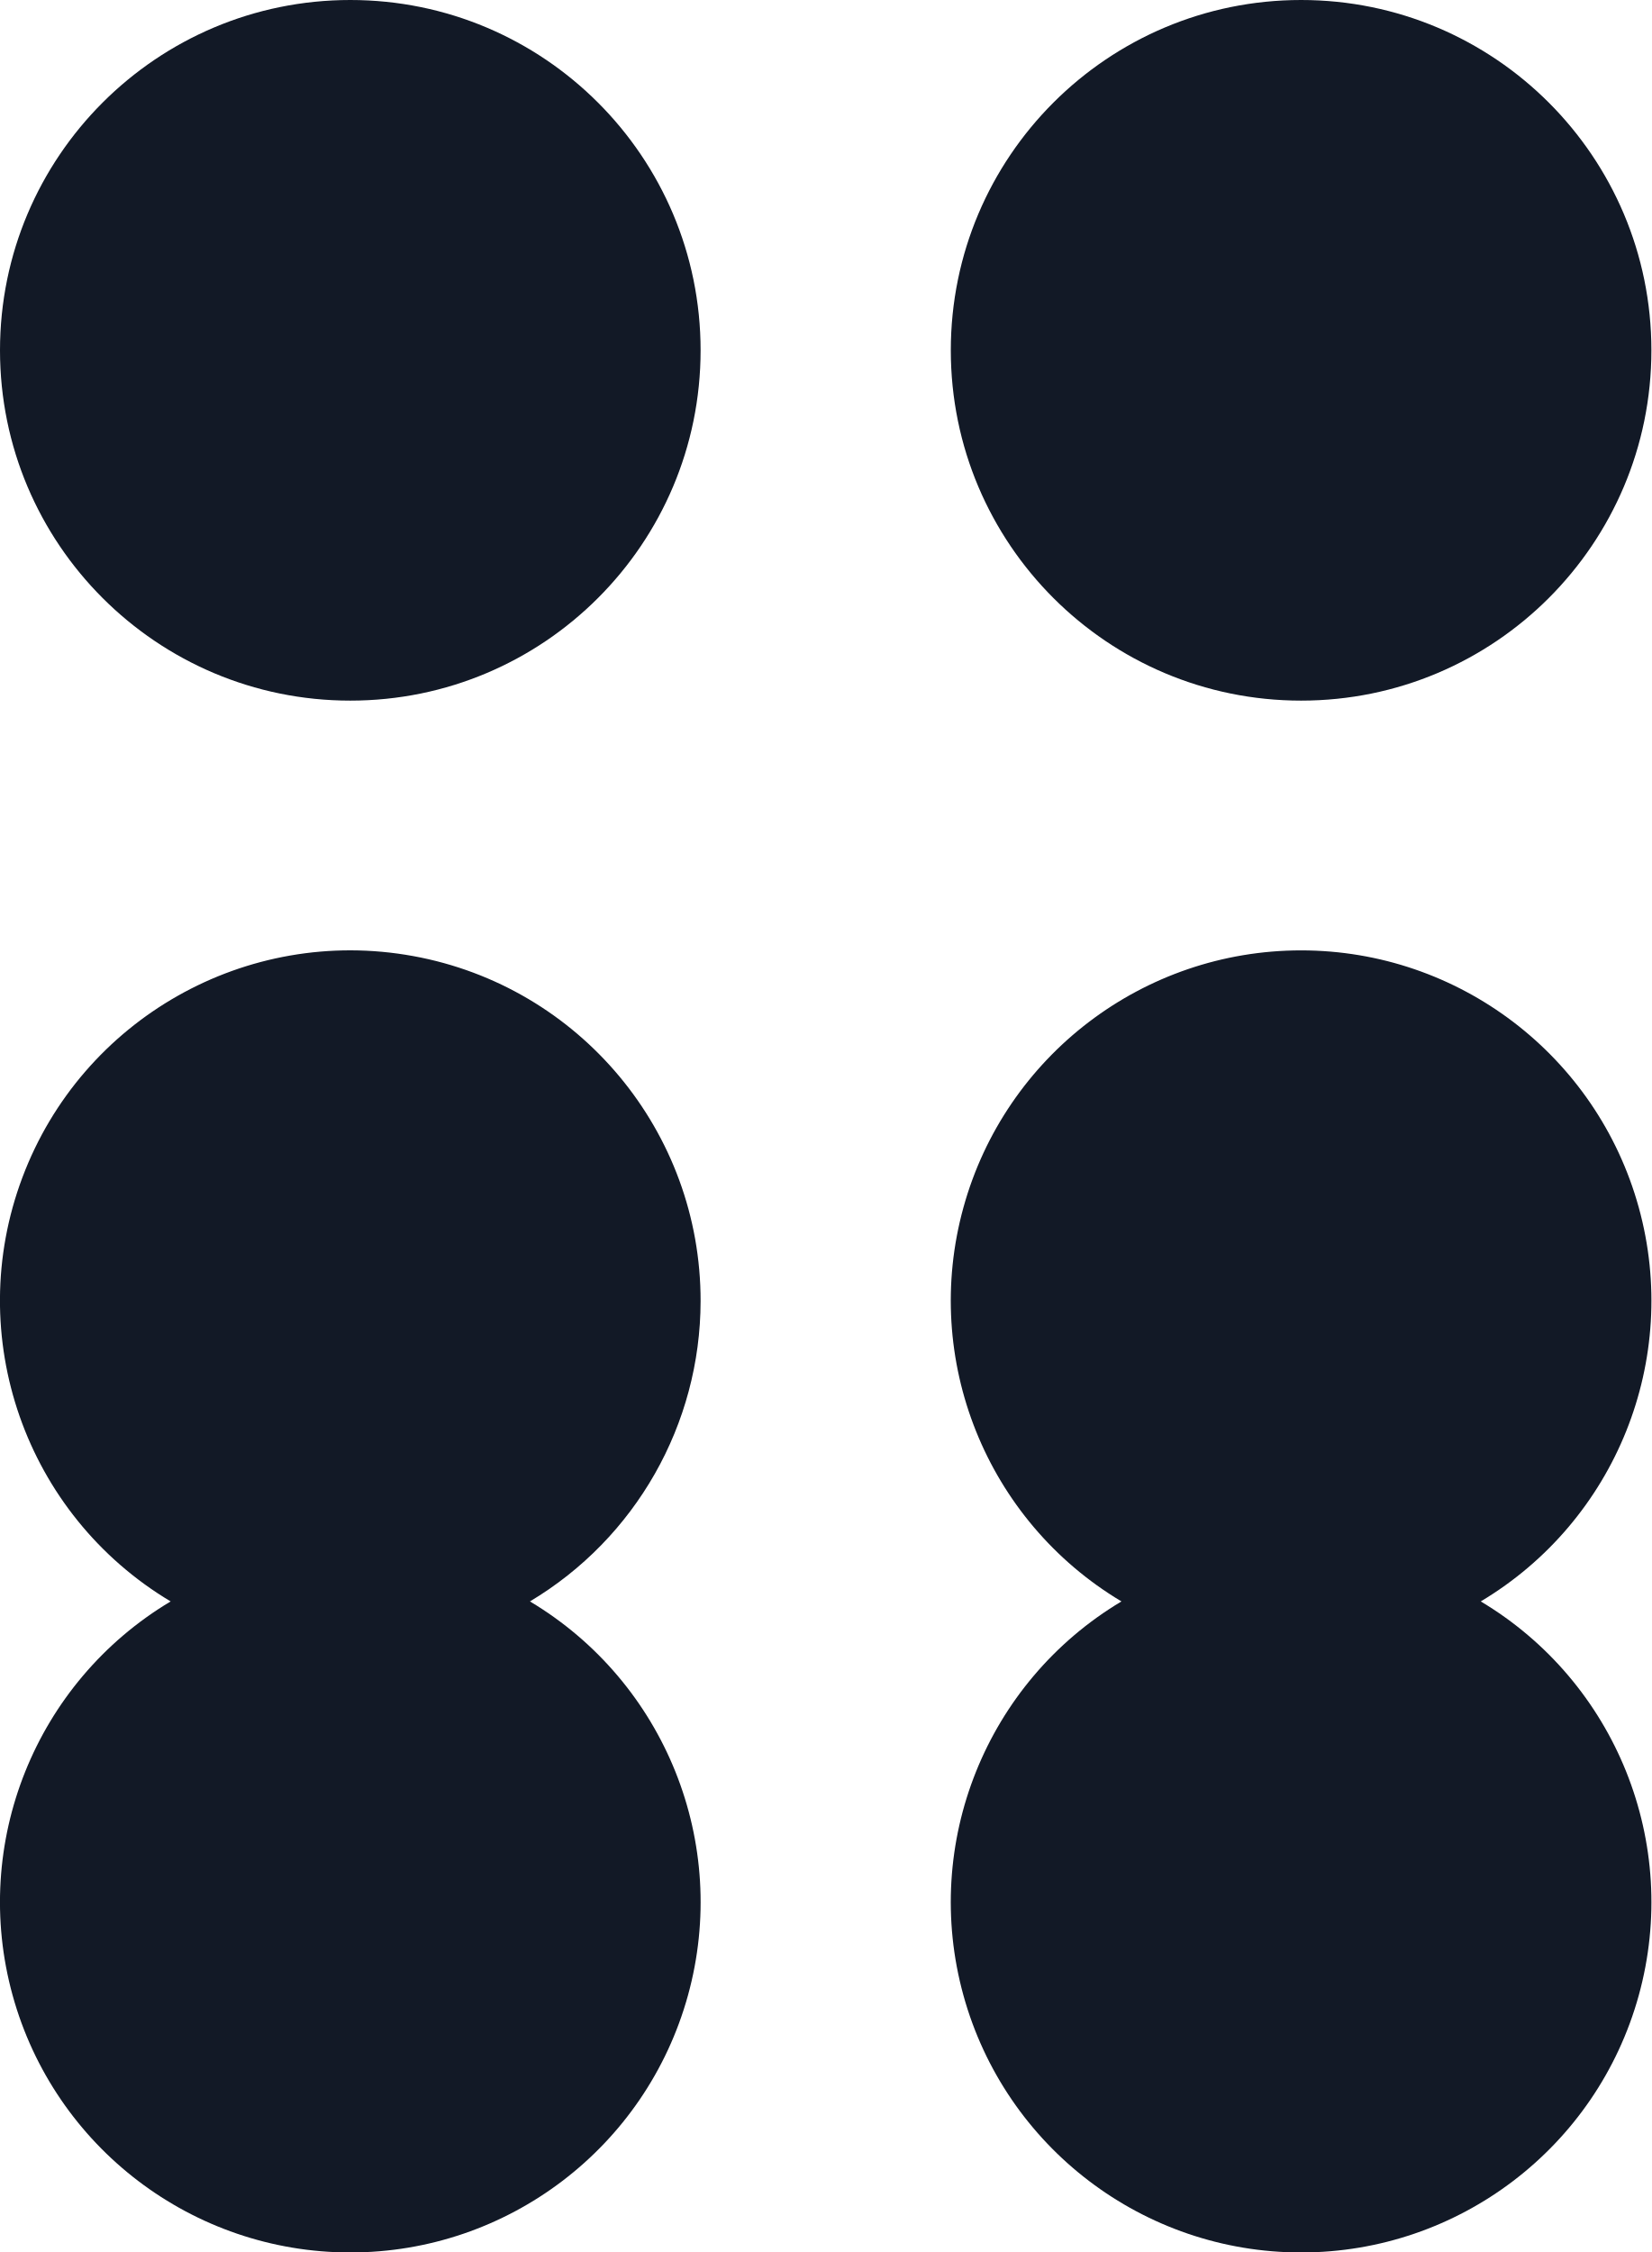
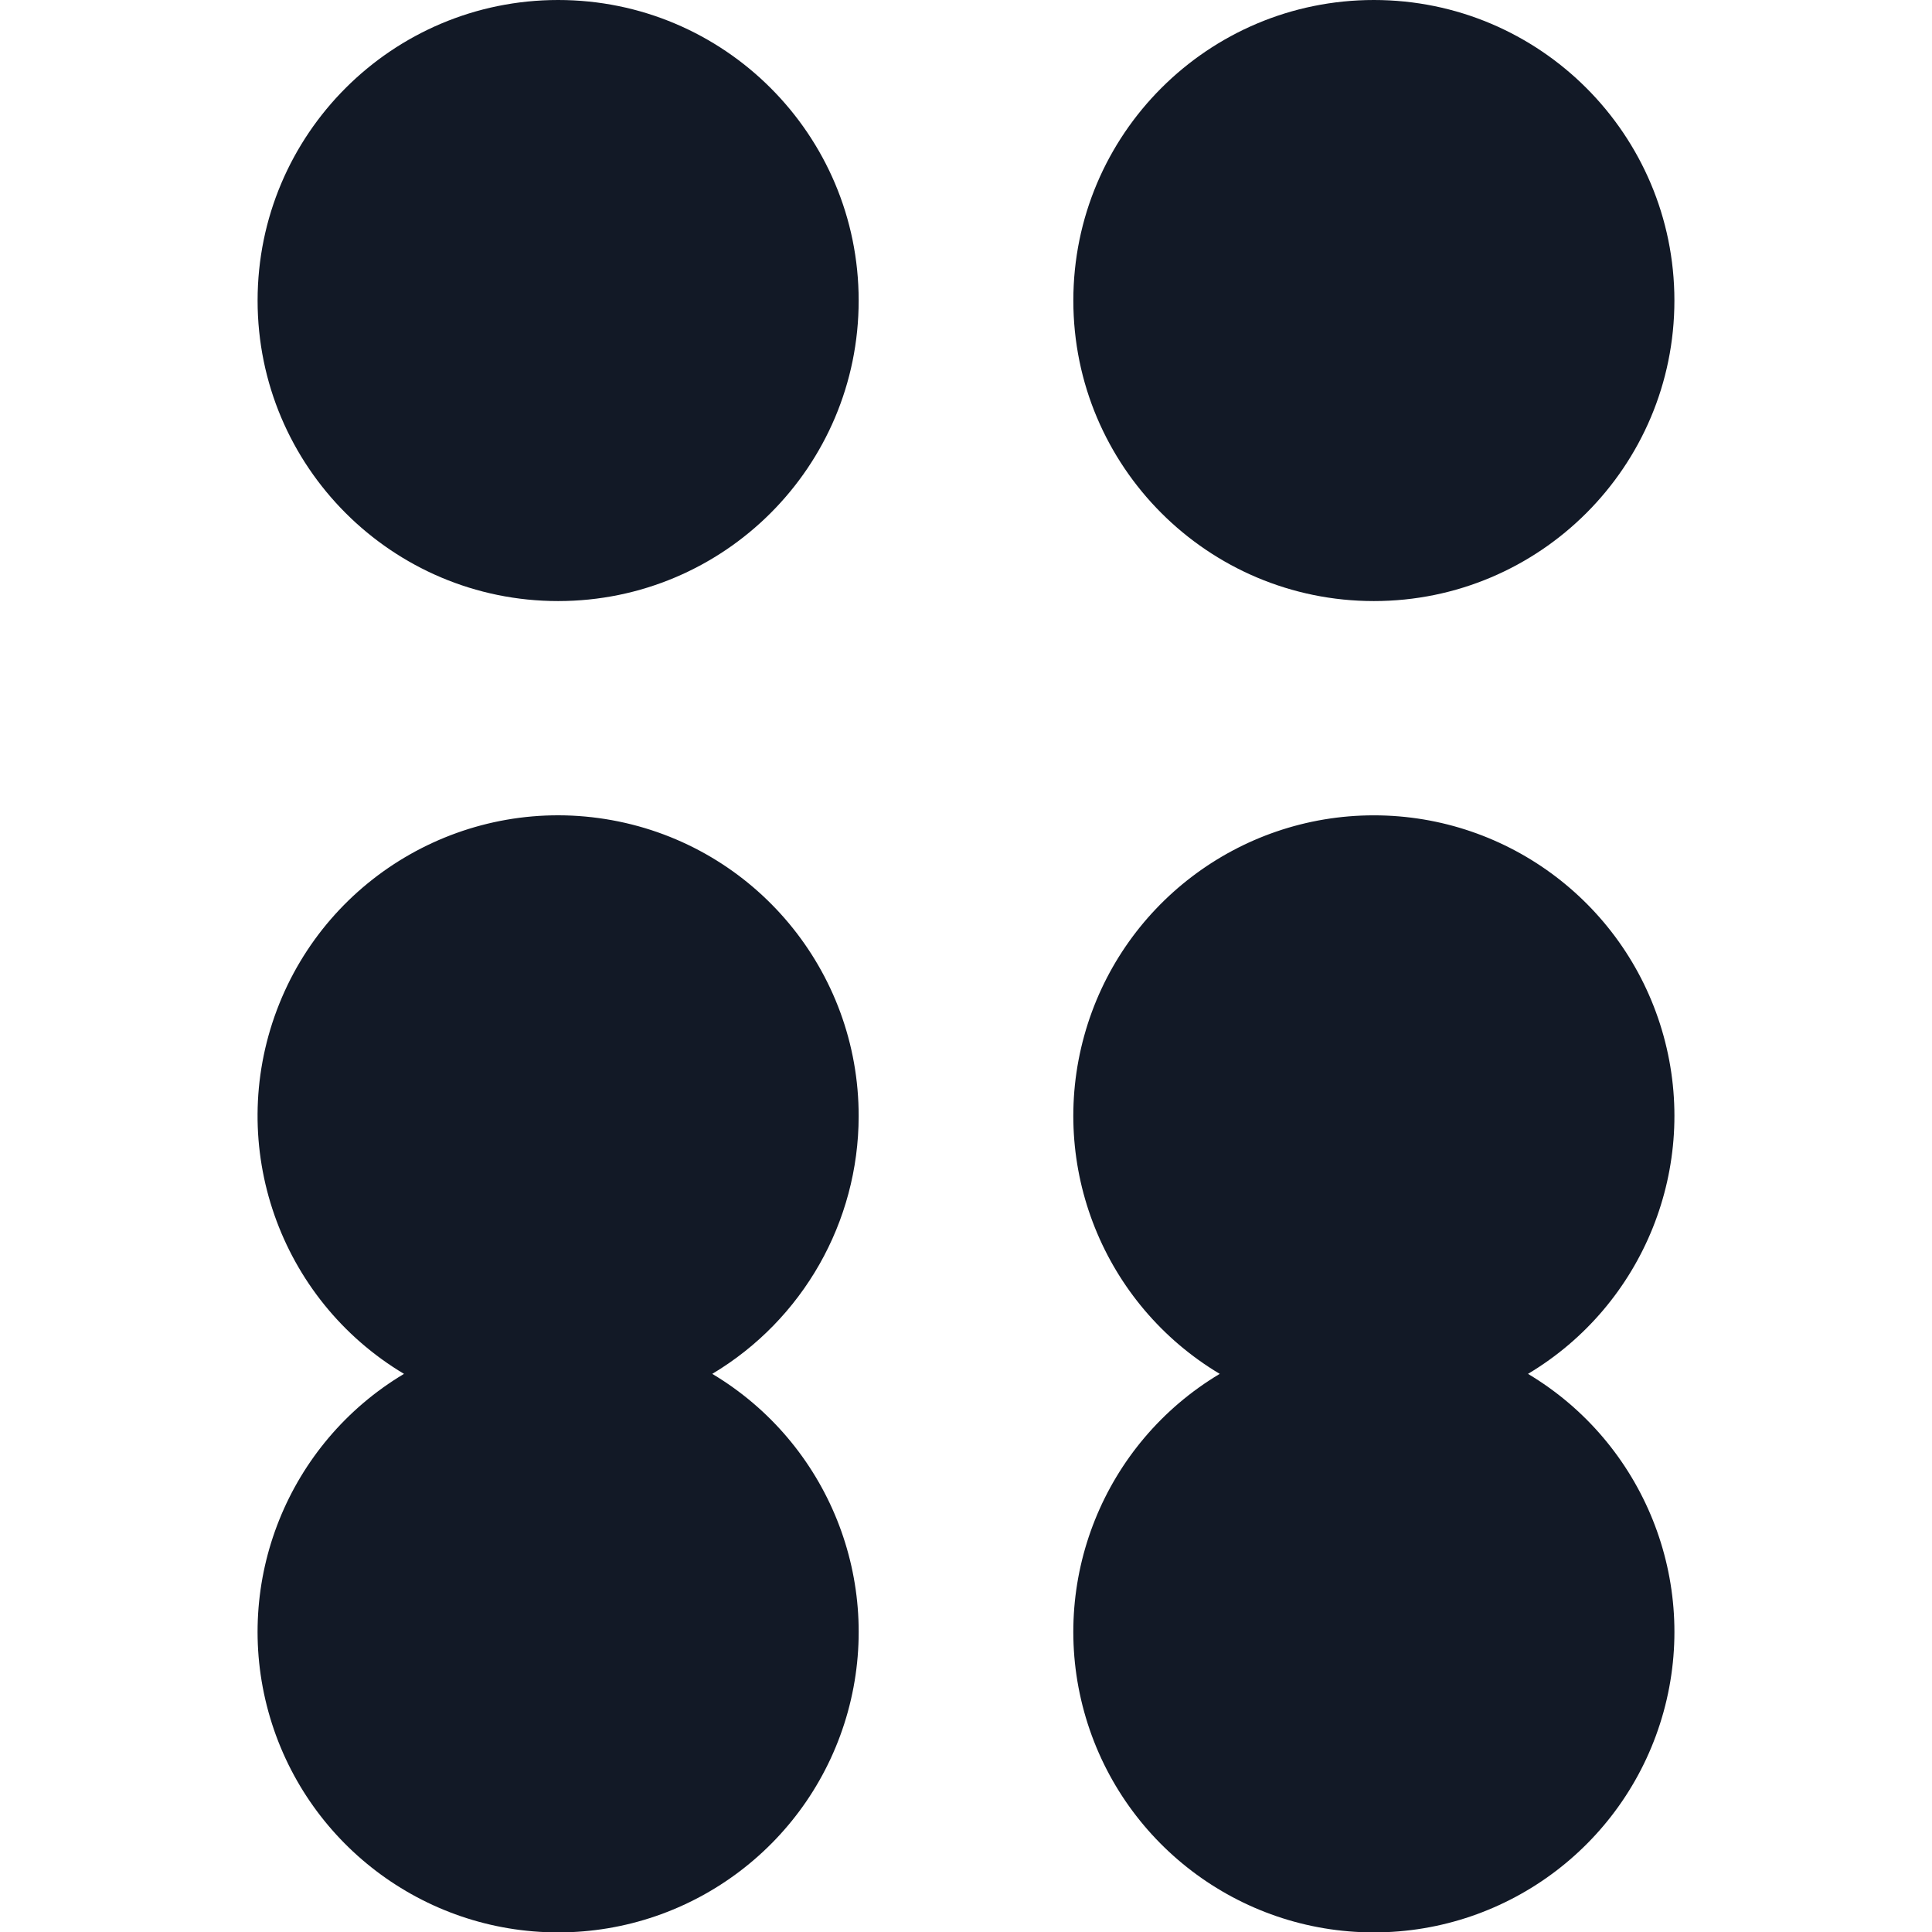
- <svg xmlns="http://www.w3.org/2000/svg" viewBox="0 0 33 45">
+ <svg xmlns="http://www.w3.org/2000/svg" viewBox="0 0 45 45">
  <defs>
-     <style>.cls-1{fill:#121926;}</style>
+     <style>.cls-1{fill:#121926;}.cls-2{fill:none;}</style>
  </defs>
  <g id="レイヤー_2" data-name="レイヤー 2">
    <g id="UI">
-       <path class="cls-1" d="M14,7A7,7,0,1,1,7,0,7,7,0,0,1,14,7ZM26,0a7,7,0,1,0,7,7A7,7,0,0,0,26,0ZM14,26A7,7,0,1,0,3.41,32a7,7,0,1,0,7.18,0A7,7,0,0,0,14,26Zm15.59,6a7,7,0,1,0-7.18,0,7,7,0,1,0,7.18,0Z" />
+       <path class="cls-1" d="M20,7a7,7,0,1,1-7-7A7,7,0,0,1,20,7ZM32,0a7,7,0,1,0,7,7A7,7,0,0,0,32,0ZM20,26A7,7,0,1,0,9.41,32a7,7,0,1,0,7.18,0A7,7,0,0,0,20,26Zm15.59,6a7,7,0,1,0-7.18,0,7,7,0,1,0,7.18,0Z" />
+       <rect class="cls-2" width="45" height="45" />
    </g>
  </g>
</svg>
